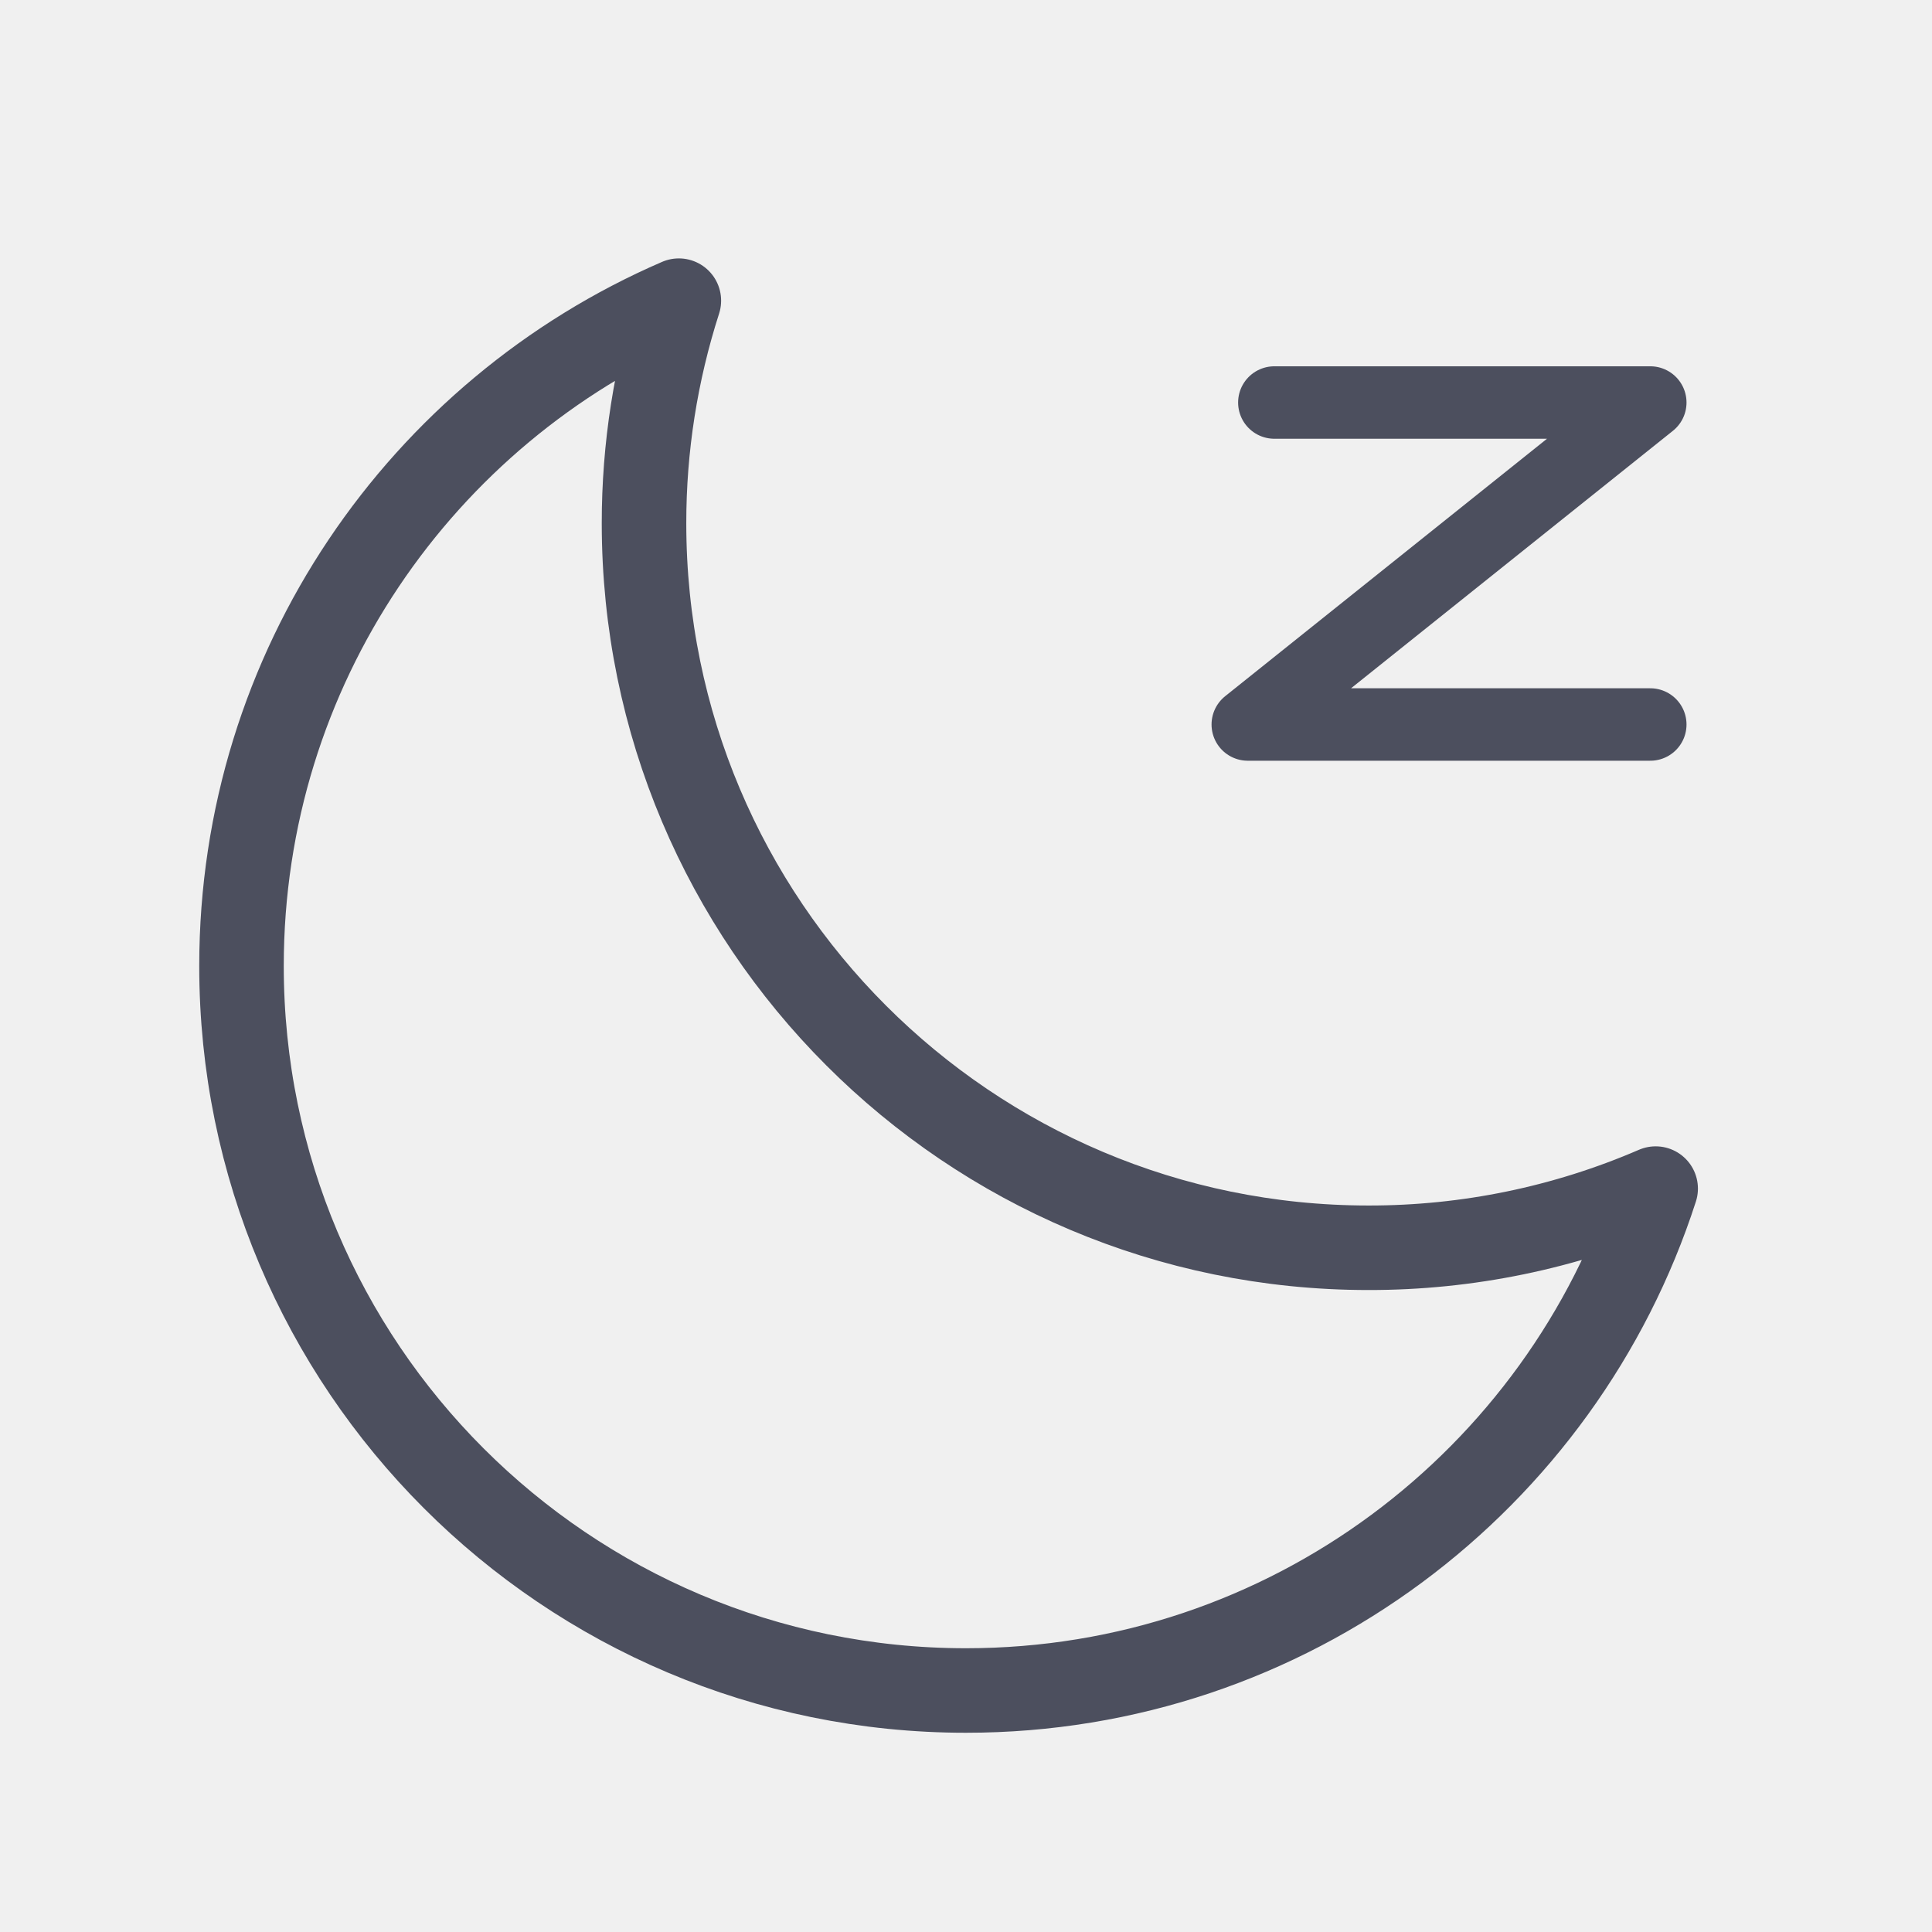
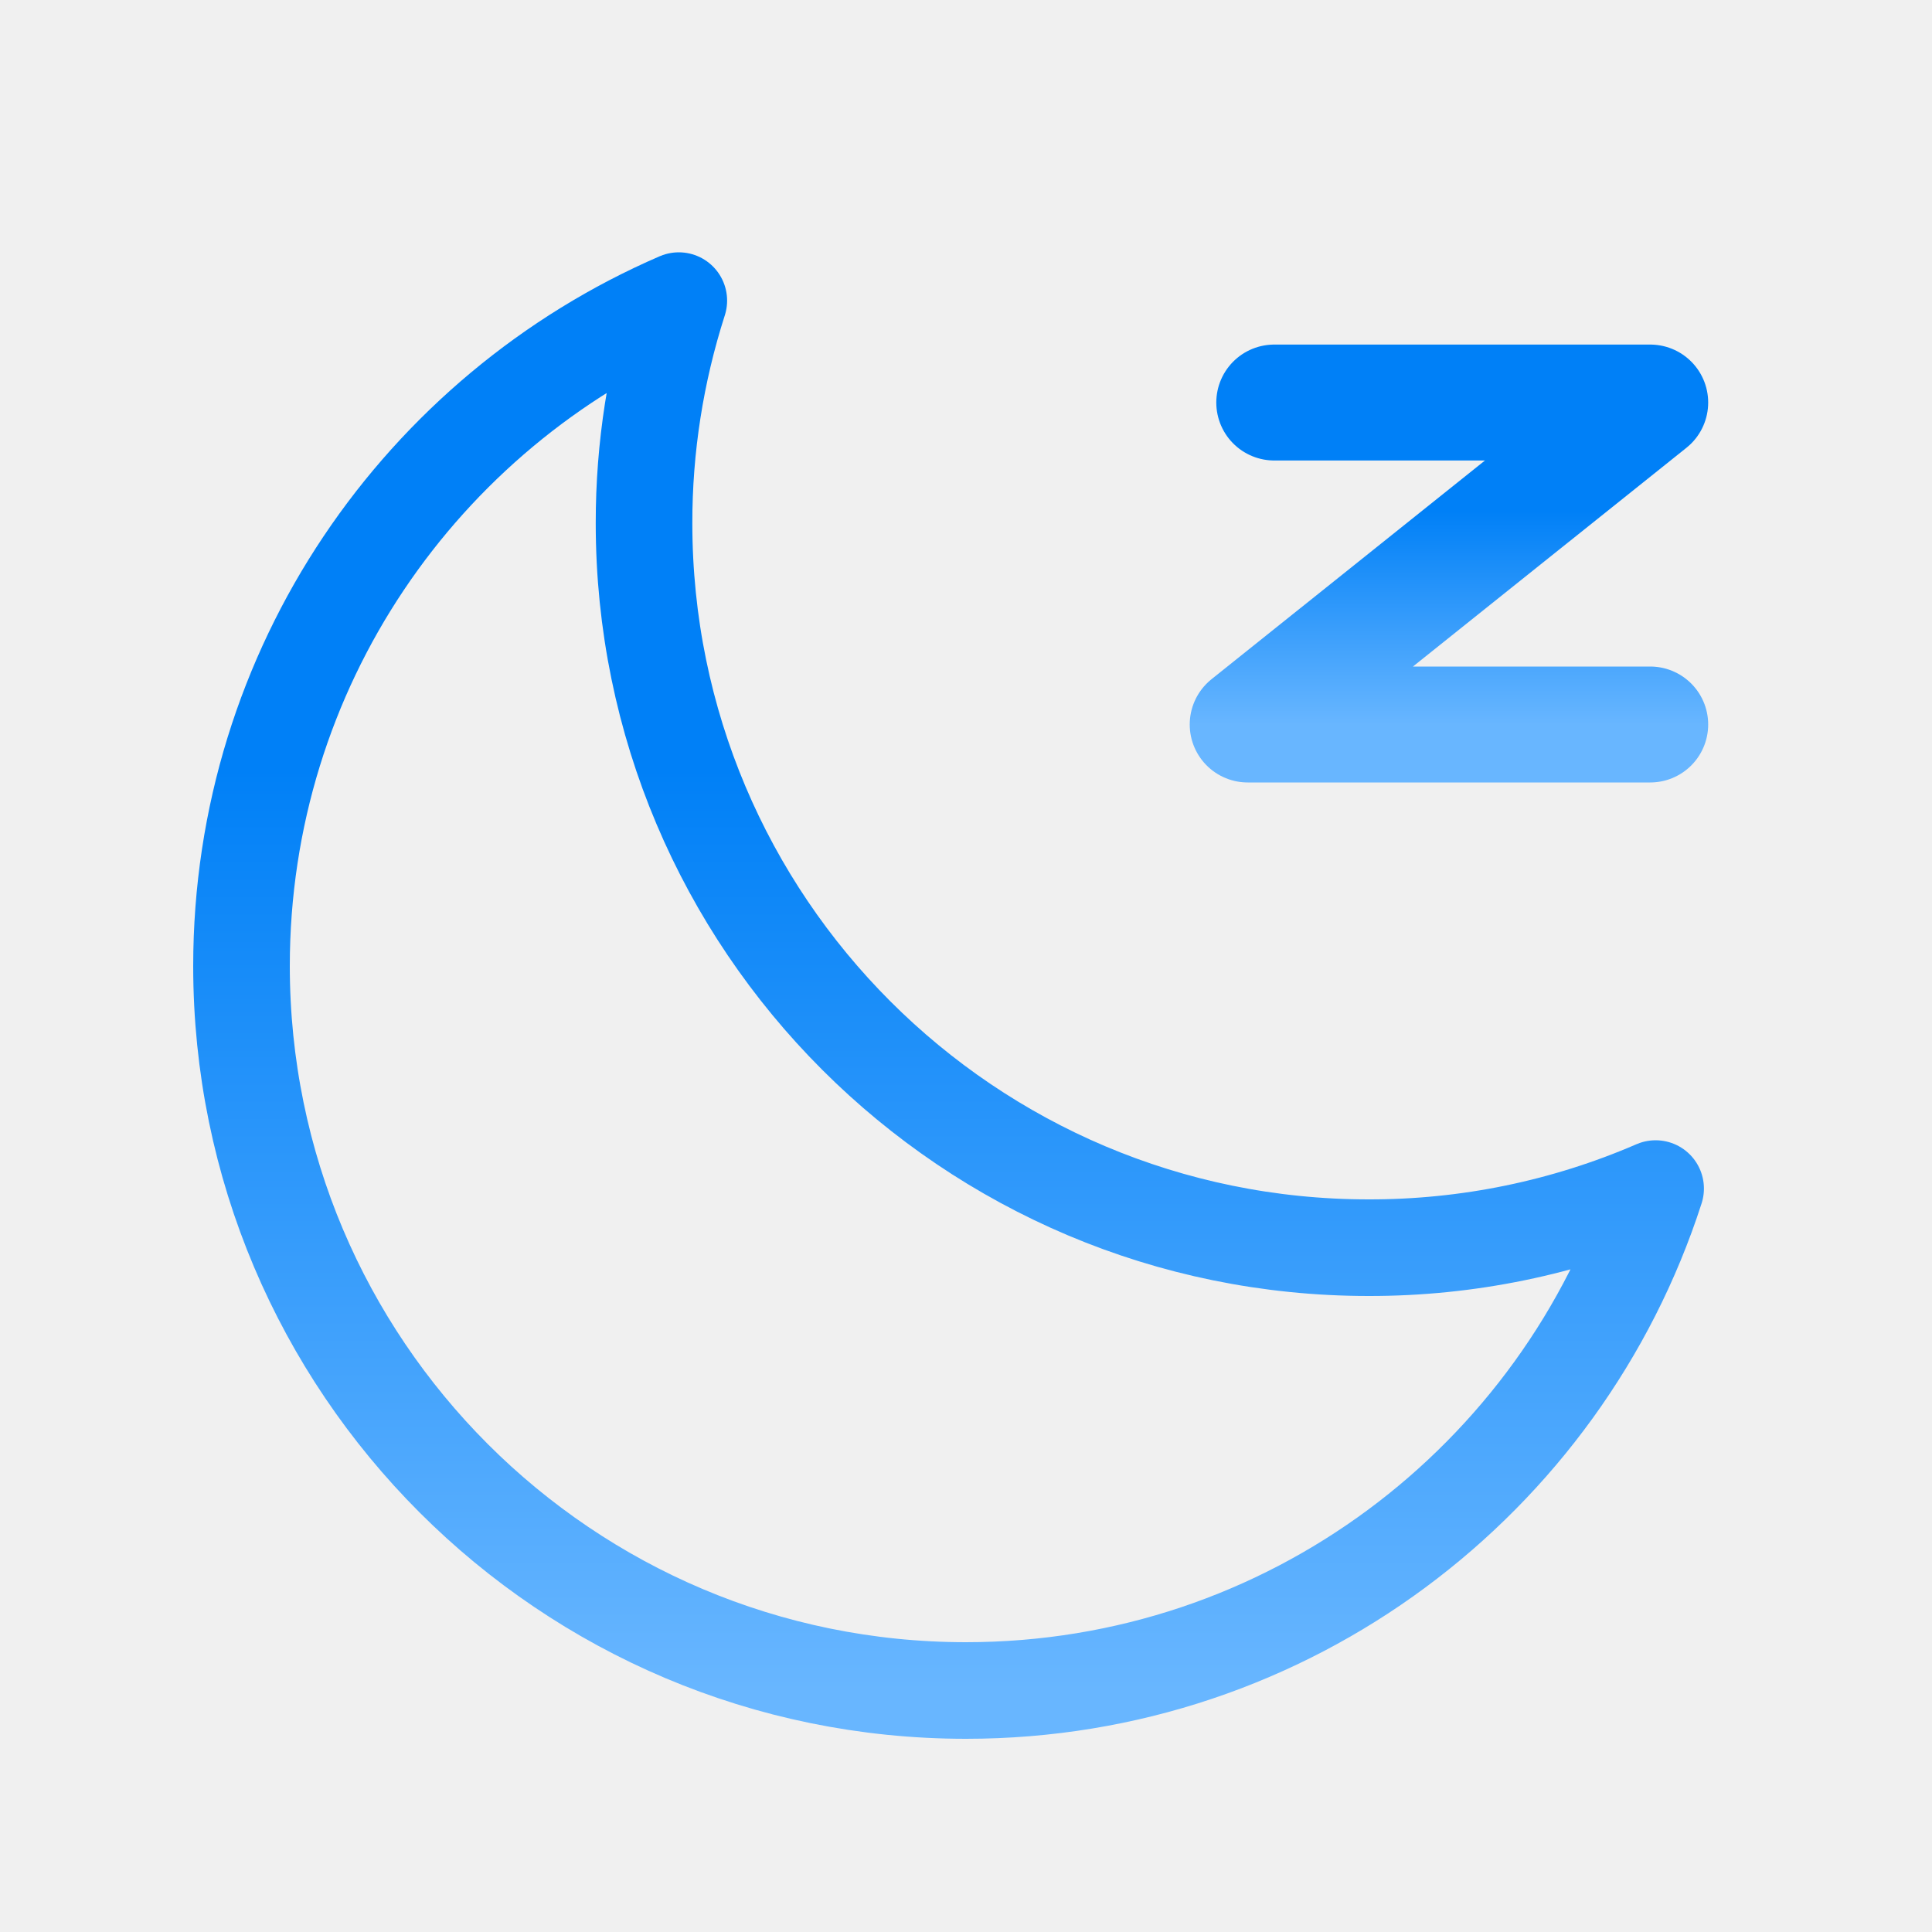
- <svg xmlns="http://www.w3.org/2000/svg" width="32" height="32" viewBox="0 0 32 32" fill="none">
-   <g clip-path="url(#clip0_3484_3161)">
-     <path d="M11.244 4.98C10.861 6.171 10.666 7.415 10.667 8.667C10.667 15.294 16.039 20.667 22.667 20.667C24.302 20.669 25.921 20.336 27.423 19.687C25.867 24.511 21.341 28 16 28C9.373 28 4 22.627 4 16C4 11.062 6.982 6.821 11.244 4.98Z" stroke="#4C4F5E" stroke-width="1.4" stroke-linejoin="round" />
-     <path d="M21.107 6.667H27.334L20.667 12H27.334" stroke="#4C4F5E" stroke-width="1.2" stroke-linecap="round" stroke-linejoin="round" />
-   </g>
+ <svg xmlns="http://www.w3.org/2000/svg" width="20" height="20" viewBox="0 0 20 20" fill="none">
+   <path d="M7.027 3.112C6.788 3.857 6.666 4.634 6.667 5.416C6.667 9.559 10.025 12.916 14.167 12.916C15.189 12.918 16.201 12.71 17.139 12.304C16.167 15.319 13.338 17.5 10 17.5C5.858 17.5 2.5 14.142 2.5 10C2.5 6.914 4.364 4.263 7.027 3.112Z" stroke="url(#paint0_linear_4497_1227)" stroke-linejoin="round" />
+   <path d="M13.191 4.167H17.083L12.916 7.5H17.083" stroke="url(#paint1_linear_4497_1227)" stroke-width="1.2" stroke-linecap="round" stroke-linejoin="round" />
  <defs>
-     <clipPath id="clip0_3484_3161">
-       <rect width="32" height="32" fill="white" />
-     </clipPath>
+     <linearGradient id="paint0_linear_4497_1227" x1="9.82" y1="3.112" x2="9.82" y2="17.5" gradientUnits="userSpaceOnUse">
+       <stop offset="0.337" stop-color="#0080F7" />
+       <stop offset="1" stop-color="#68B6FF" />
+     </linearGradient>
+     <linearGradient id="paint1_linear_4497_1227" x1="14.999" y1="4.167" x2="14.999" y2="7.5" gradientUnits="userSpaceOnUse">
+       <stop offset="0.337" stop-color="#0080F7" />
+       <stop offset="1" stop-color="#68B6FF" />
+     </linearGradient>
  </defs>
</svg>
